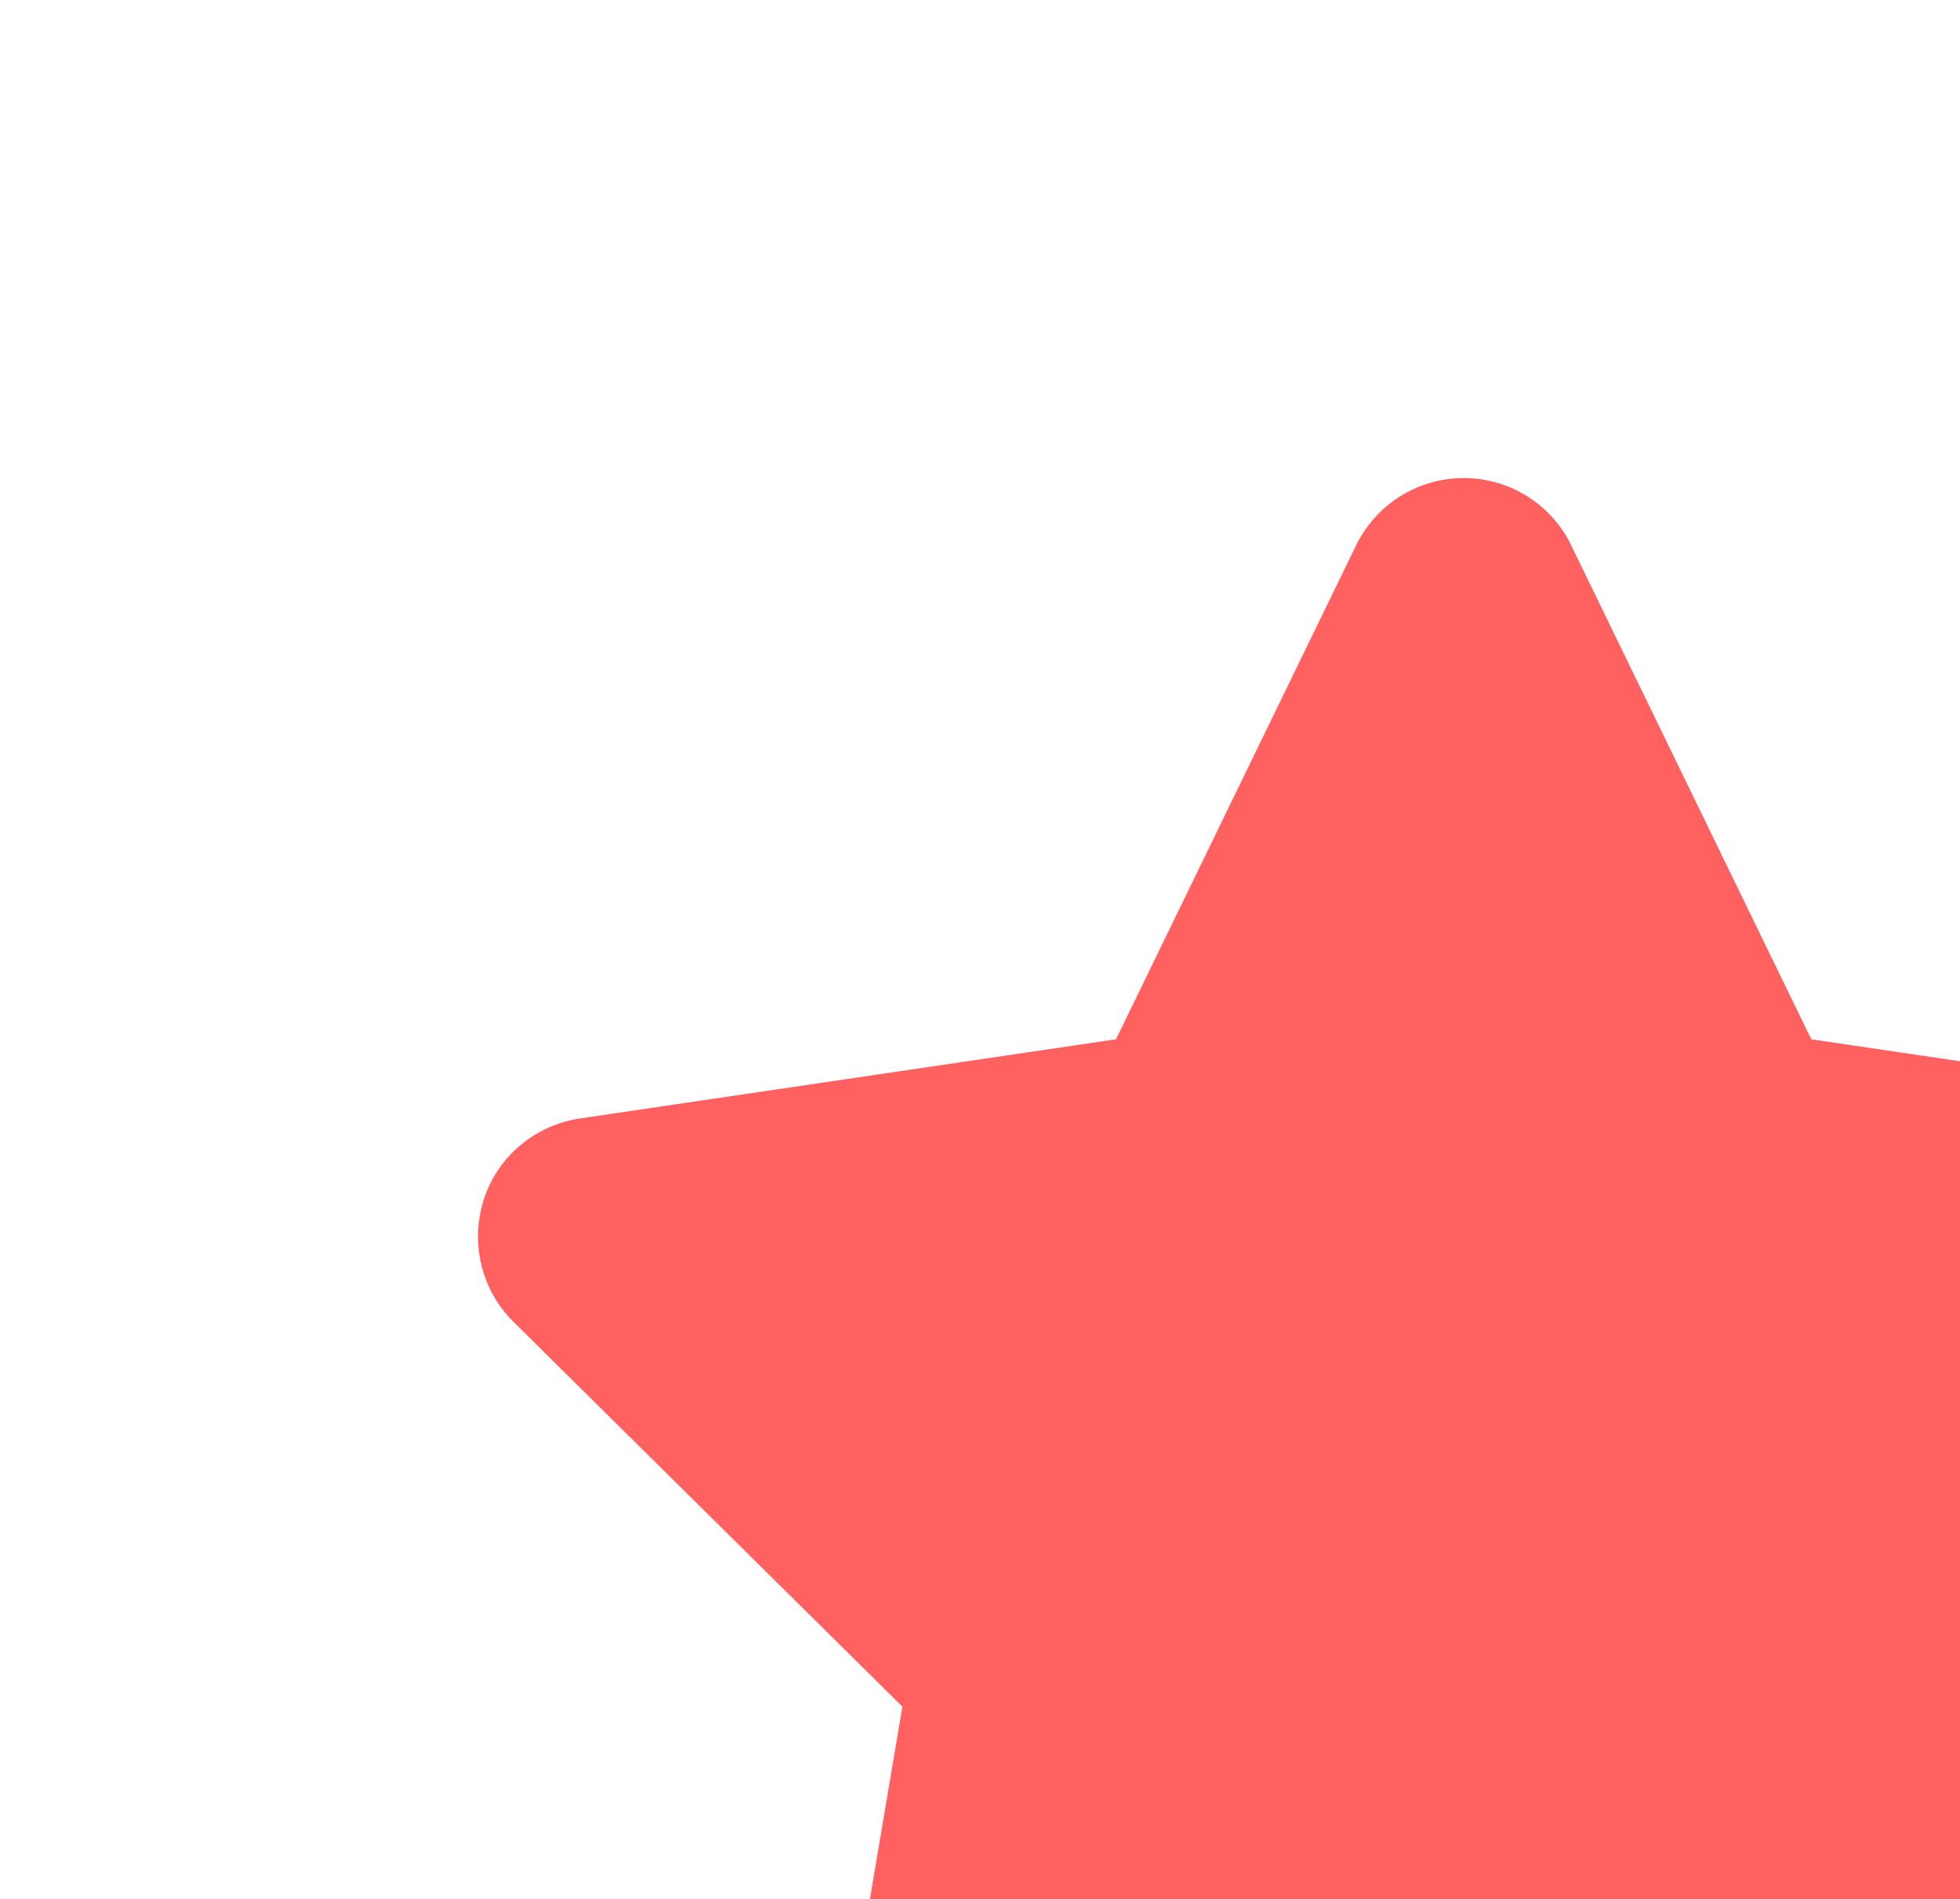
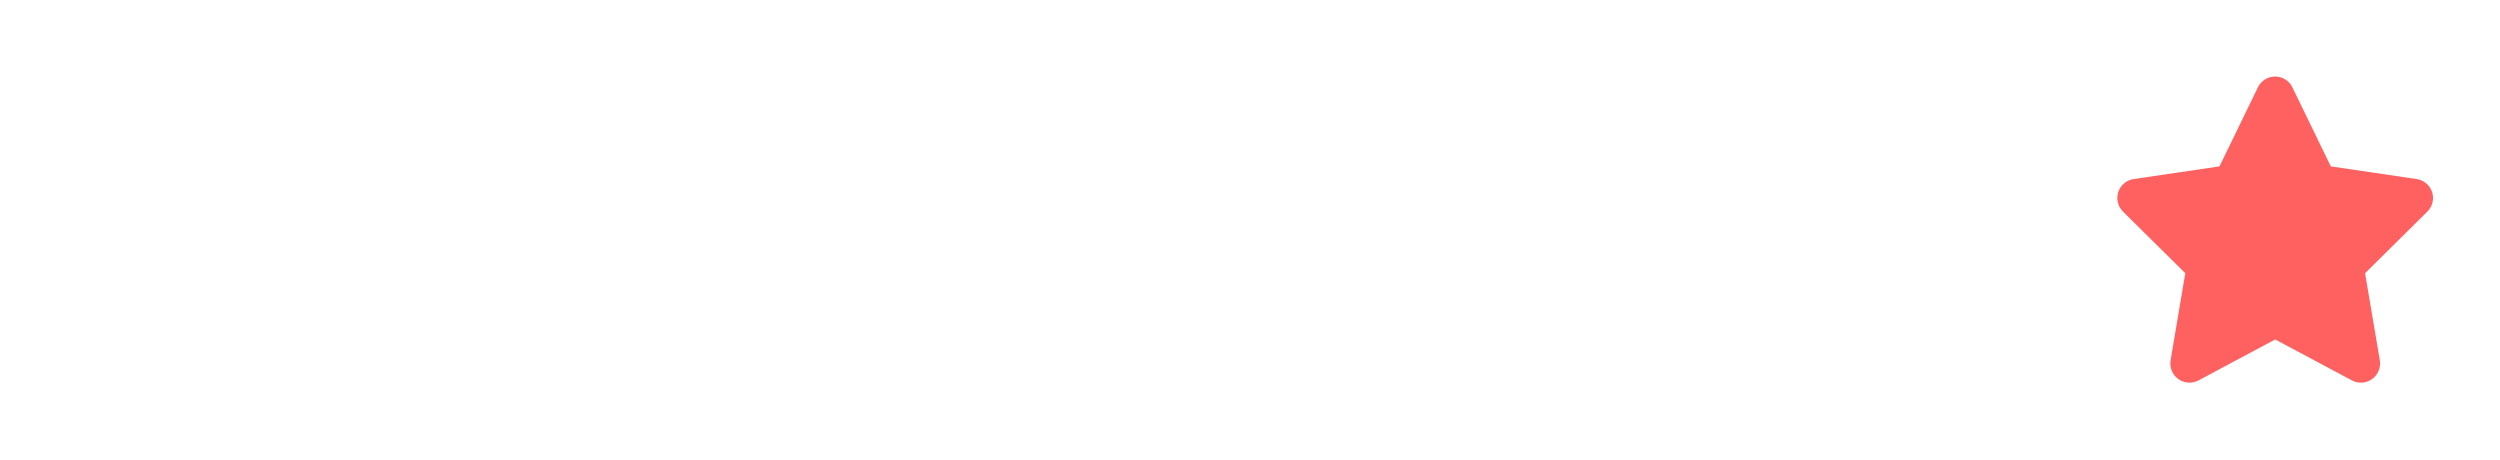
- <svg xmlns="http://www.w3.org/2000/svg">
-   <path d="M19.721 6.844C19.473 6.328 18.948 6 18.371 6C17.795 6 17.275 6.328 17.022 6.844L14.008 13.044L7.277 14.038C6.715 14.123 6.246 14.516 6.073 15.055C5.9 15.594 6.04 16.189 6.443 16.588L11.327 21.42L10.174 28.249C10.08 28.811 10.315 29.383 10.779 29.716C11.243 30.049 11.857 30.091 12.363 29.824L18.376 26.613L24.389 29.824C24.896 30.091 25.51 30.054 25.974 29.716C26.438 29.379 26.672 28.811 26.578 28.249L25.421 21.42L30.304 16.588C30.707 16.189 30.853 15.594 30.674 15.055C30.496 14.516 30.032 14.123 29.47 14.038L22.735 13.044L19.721 6.844Z" fill="#FF6060" />
+ <svg xmlns="http://www.w3.org/2000/svg" width="196" height="36" viewBox="0 0 196 36" fill="none">
+   <path d="M179.721 6.844C179.473 6.328 178.948 6 178.371 6C177.795 6 177.275 6.328 177.022 6.844L174.008 13.044L167.277 14.038C166.715 14.123 166.246 14.516 166.073 15.055C165.9 15.594 166.04 16.189 166.443 16.588L171.327 21.42L170.174 28.249C170.08 28.811 170.315 29.383 170.779 29.716C171.243 30.049 171.857 30.091 172.363 29.824L178.376 26.613L184.389 29.824C184.896 30.091 185.51 30.054 185.974 29.716C186.438 29.379 186.672 28.811 186.578 28.249L185.421 21.42L190.304 16.588C190.707 16.189 190.853 15.594 190.675 15.055C190.496 14.516 190.032 14.123 189.47 14.038L182.735 13.044L179.721 6.844Z" fill="#FF6060" />
</svg>
